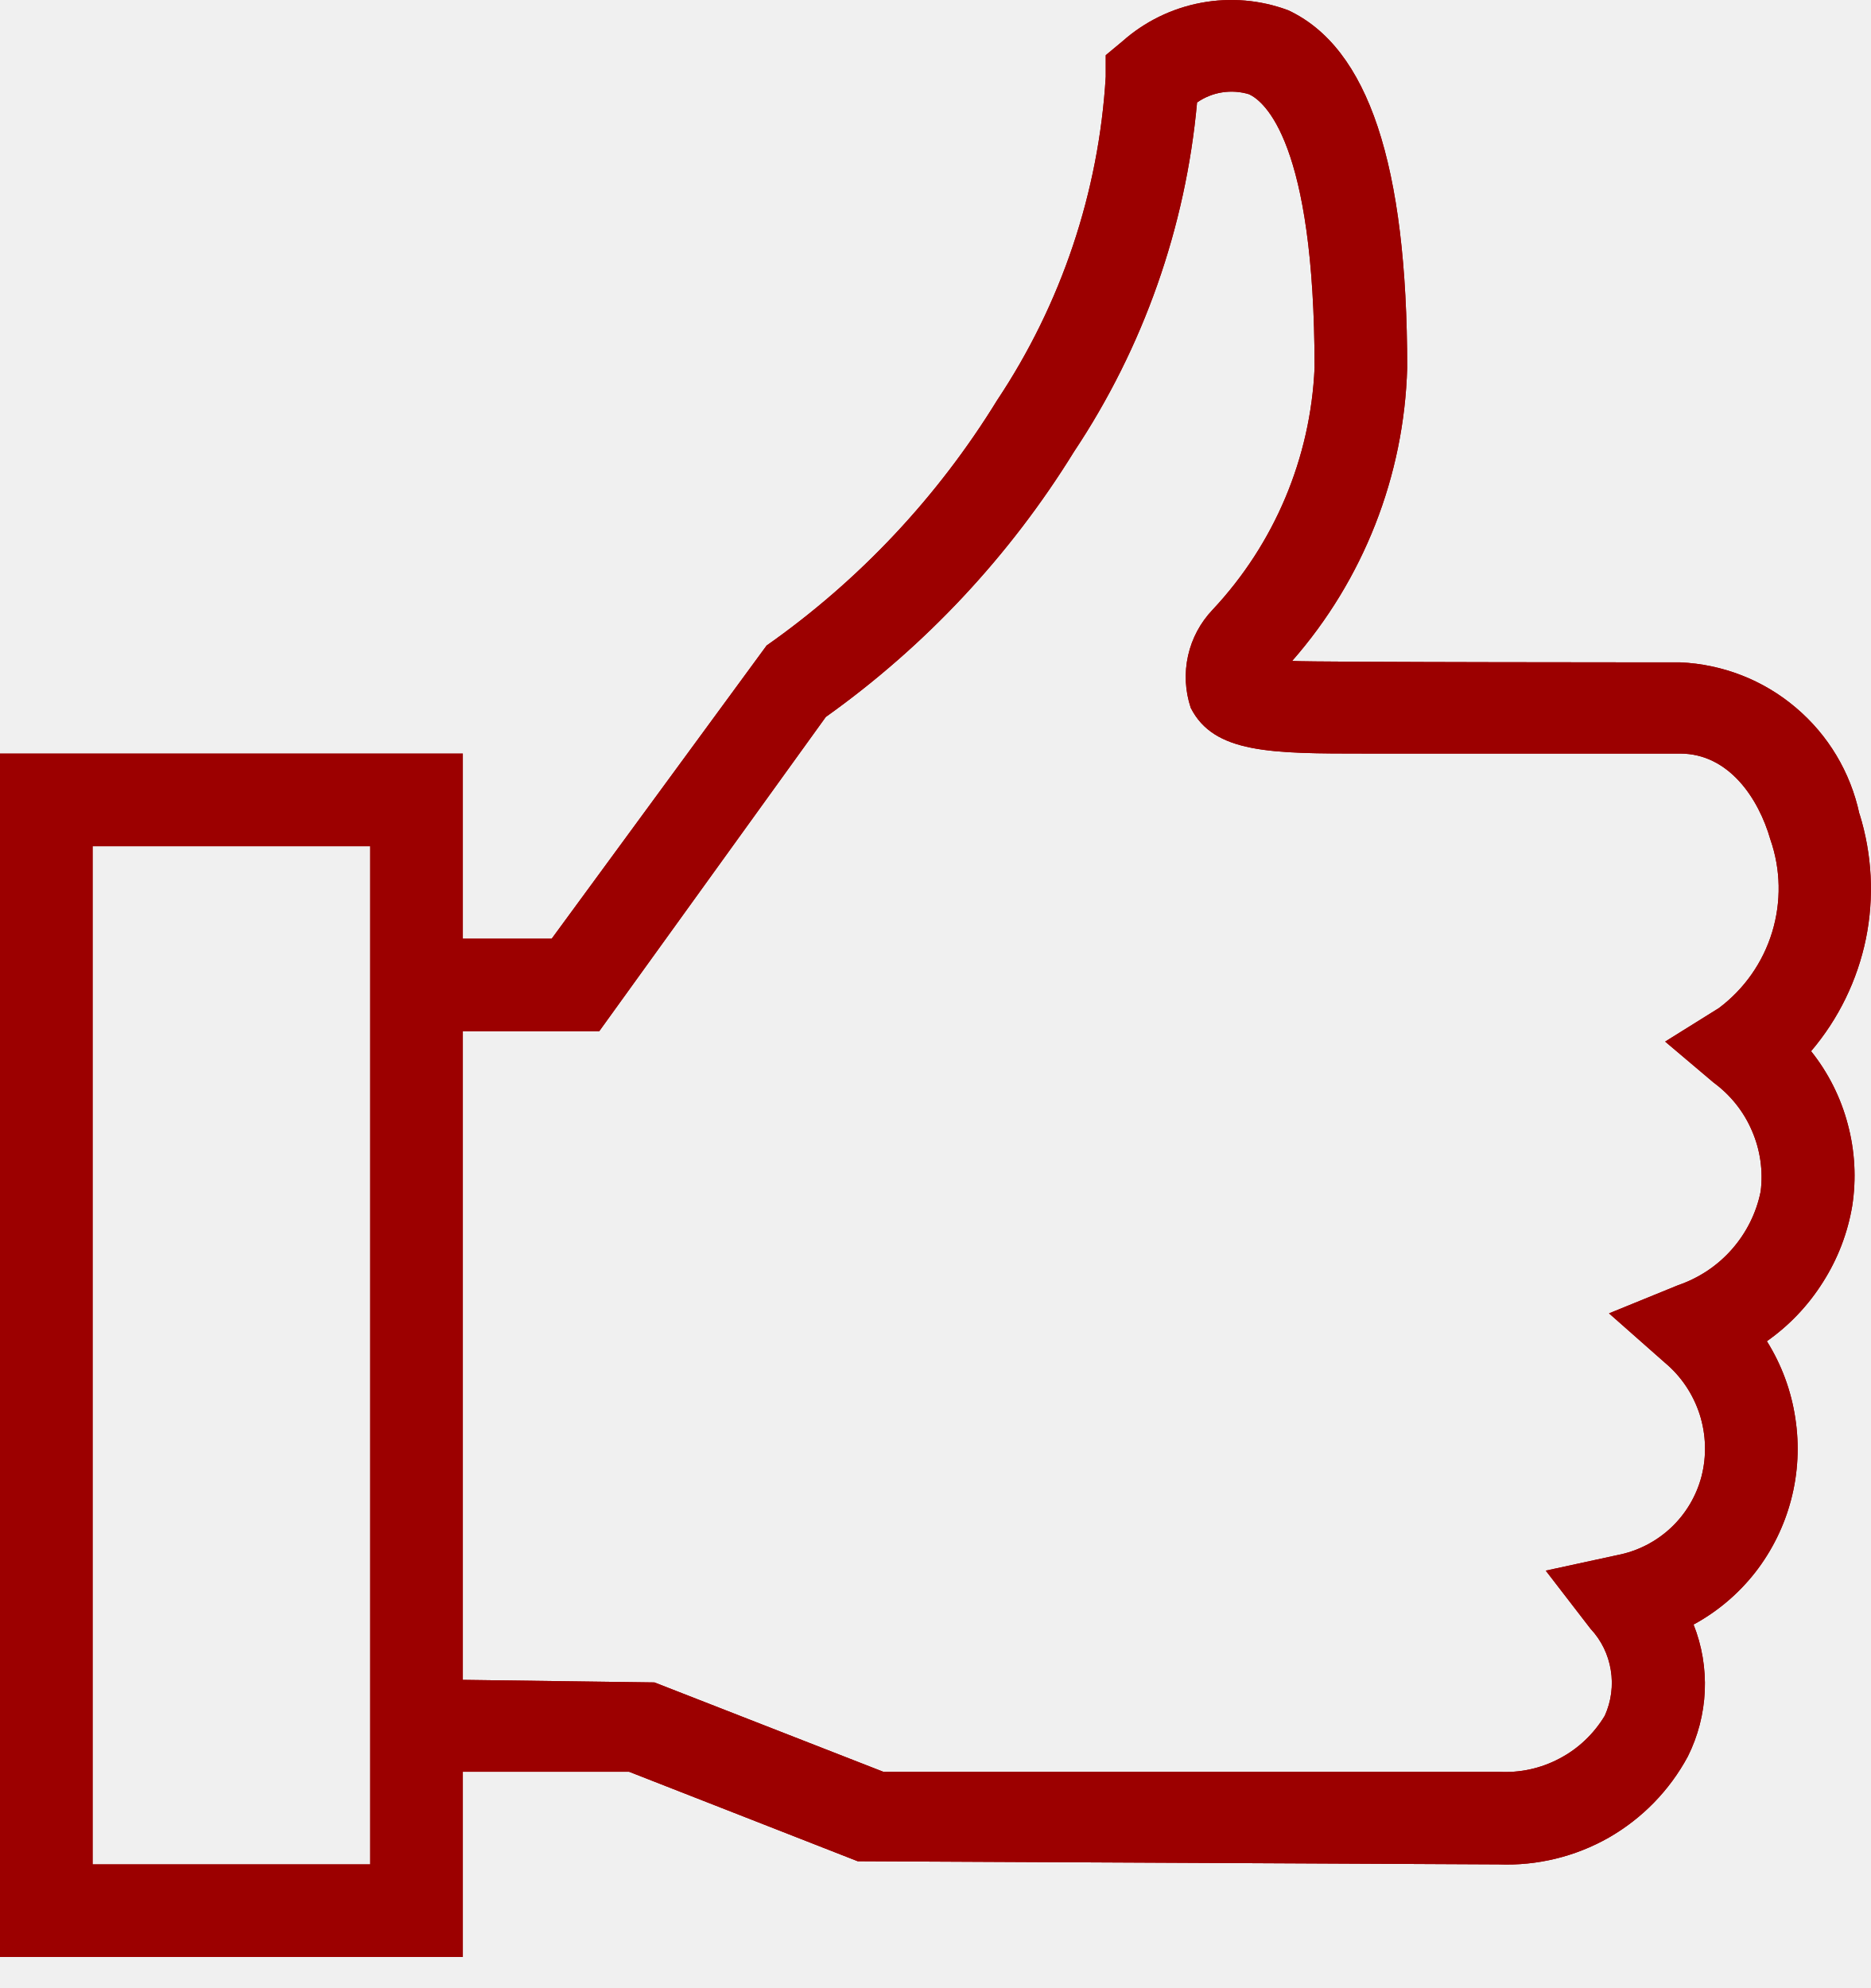
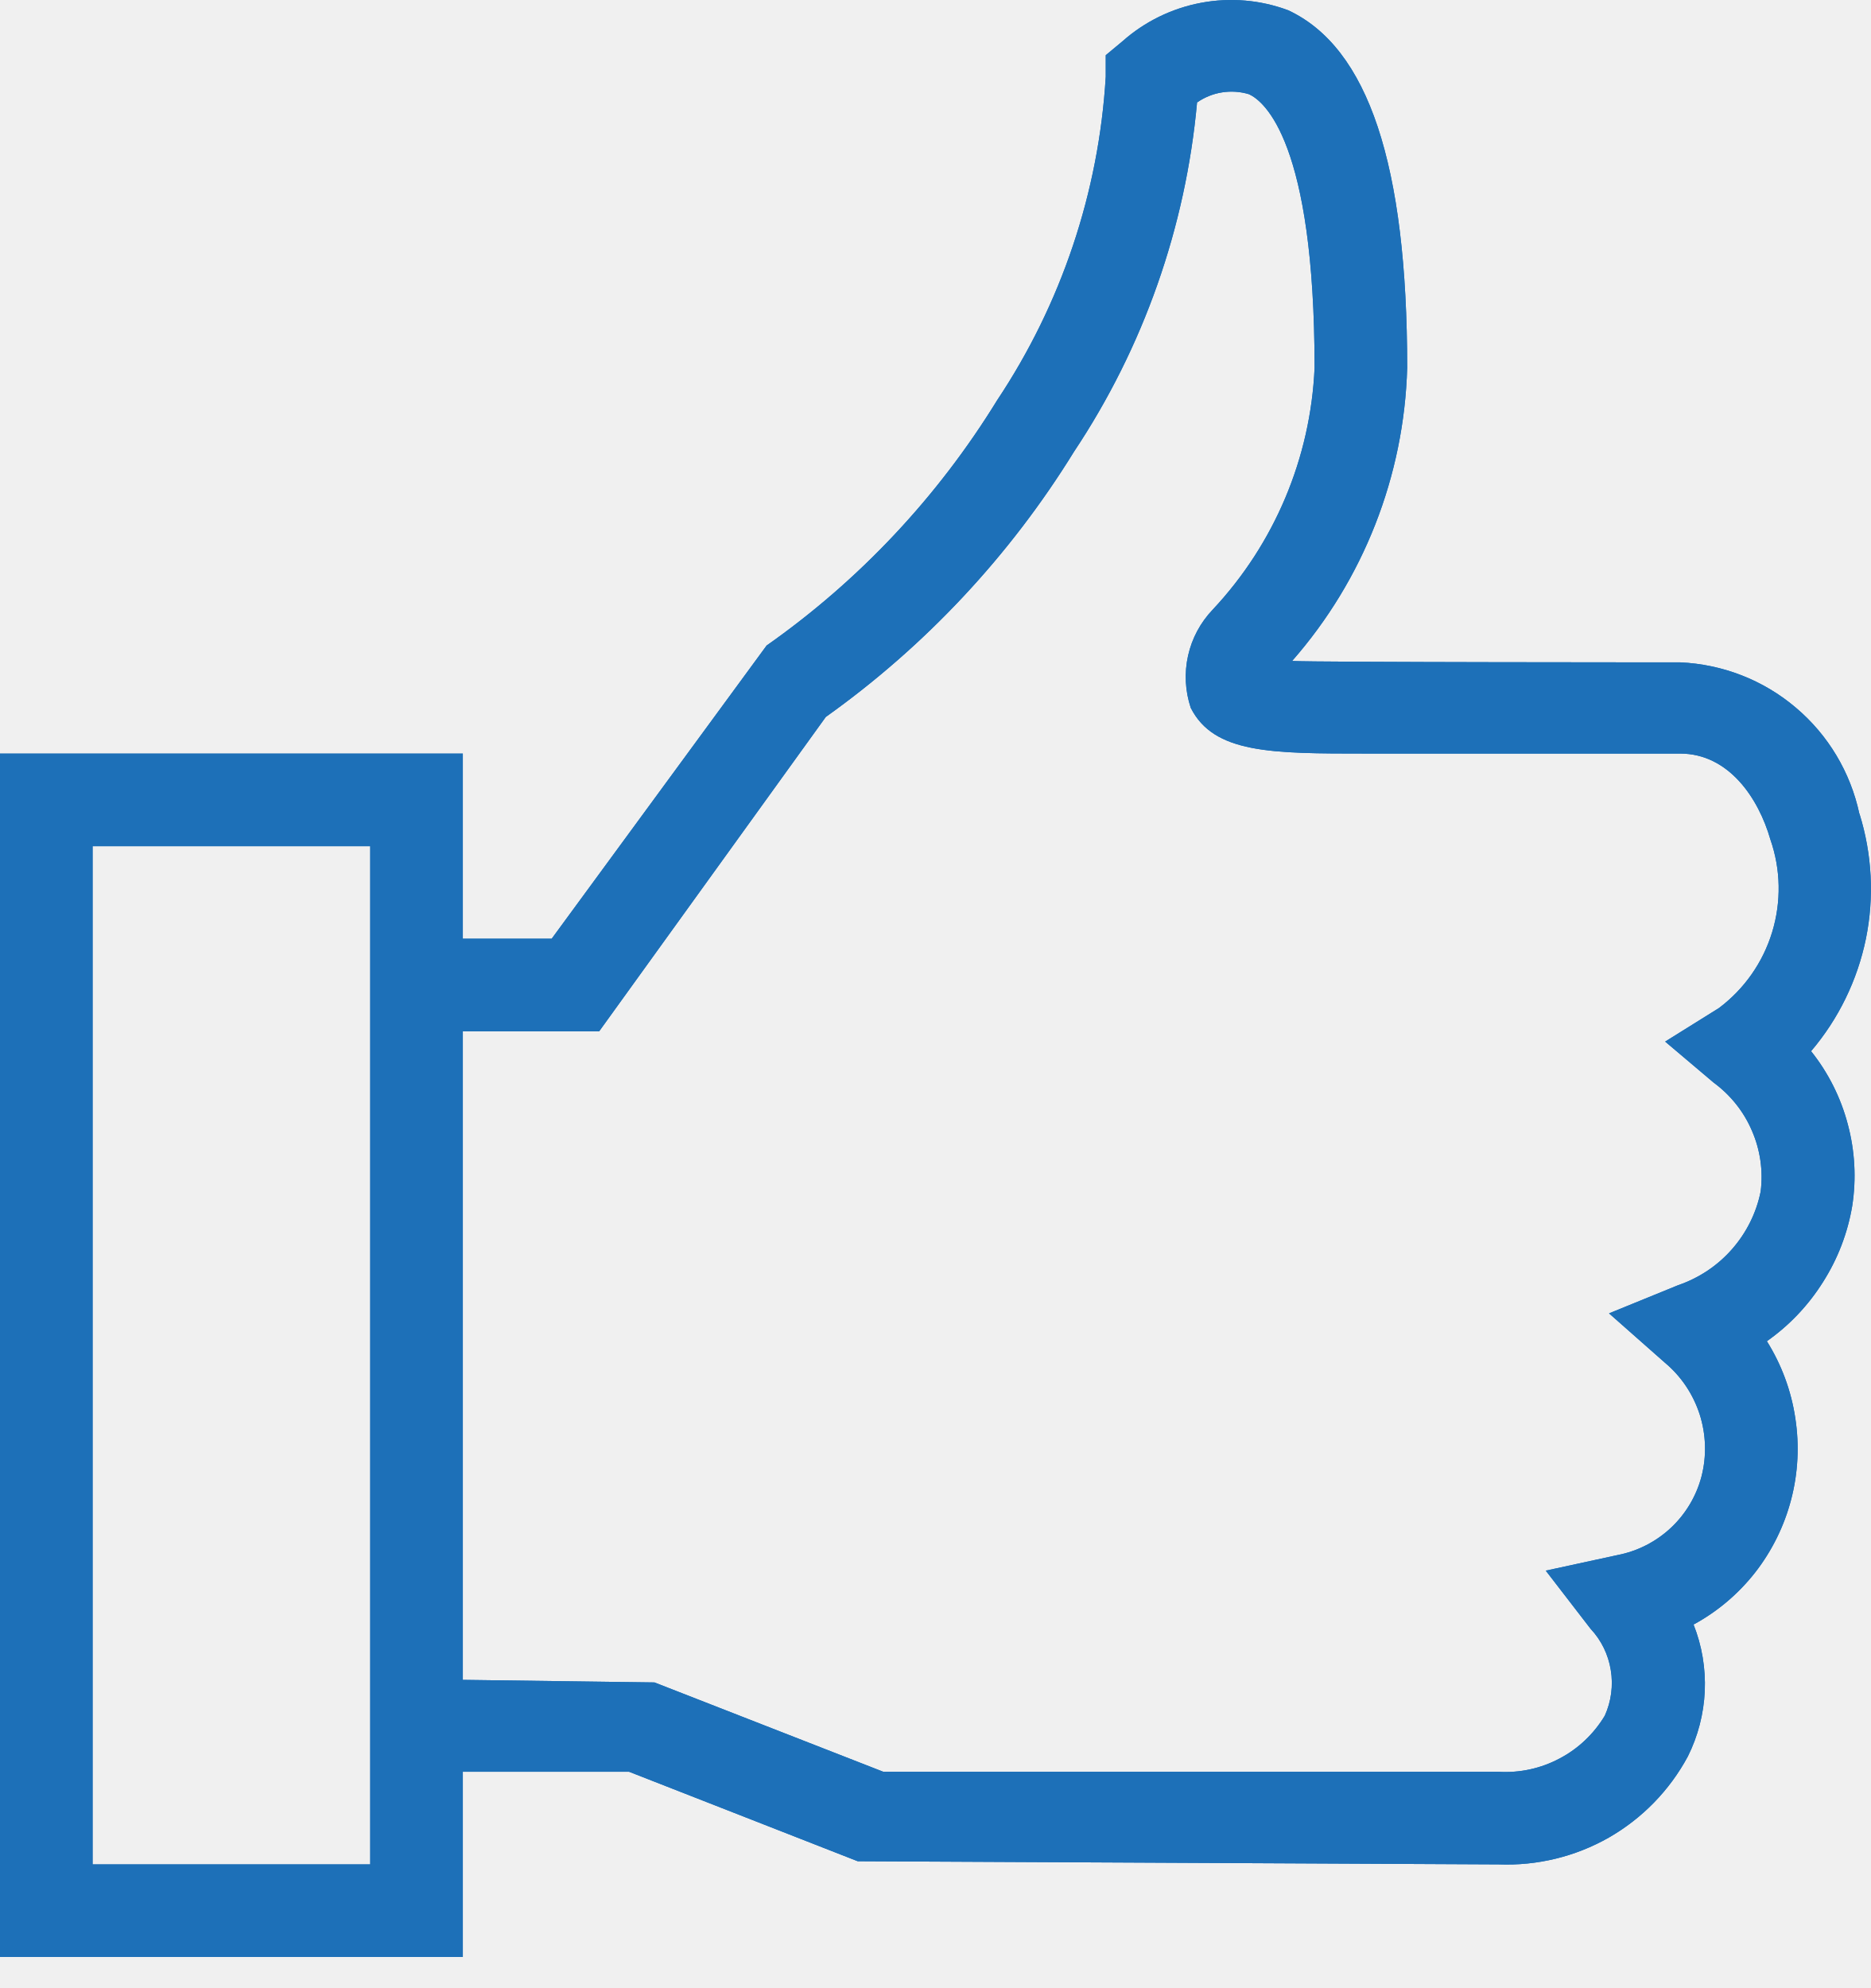
<svg xmlns="http://www.w3.org/2000/svg" width="16" height="17" viewBox="0 0 16 17" fill="none">
  <mask id="path-1-inside-1_14_734" fill="white">
    <path d="M15.901 6.959C15.825 6.604 15.634 6.284 15.356 6.05C15.079 5.815 14.731 5.68 14.368 5.664C14.368 5.664 11.24 5.664 11.05 5.652C11.66 4.957 12.008 4.07 12.034 3.145C12.034 1.408 11.701 0.408 11.017 0.088C10.779 -0.001 10.521 -0.023 10.271 0.024C10.021 0.071 9.788 0.185 9.598 0.354L9.456 0.472V0.656C9.397 1.644 9.076 2.599 8.527 3.423C8.019 4.249 7.349 4.963 6.556 5.52L4.718 8.027H3.958V6.444H0V16.735H3.958V15.151H5.38L7.335 15.916L12.816 15.943C13.145 15.956 13.471 15.877 13.758 15.714C14.044 15.55 14.278 15.31 14.434 15.02C14.521 14.846 14.57 14.655 14.579 14.461C14.587 14.267 14.555 14.073 14.483 13.892C14.688 13.781 14.868 13.628 15.011 13.445C15.154 13.261 15.258 13.05 15.317 12.825C15.377 12.597 15.389 12.359 15.353 12.126C15.318 11.892 15.235 11.669 15.11 11.469C15.302 11.334 15.465 11.162 15.59 10.963C15.716 10.765 15.801 10.544 15.84 10.312C15.876 10.079 15.863 9.842 15.802 9.614C15.742 9.386 15.635 9.173 15.488 8.989C15.723 8.713 15.884 8.382 15.957 8.027C16.029 7.673 16.01 7.305 15.902 6.959H15.901ZM3.166 15.943H0.792V7.236H3.166V15.943ZM14.7 8.62L14.24 8.907L14.655 9.258C14.799 9.364 14.912 9.505 14.982 9.669C15.053 9.832 15.079 10.011 15.057 10.188C15.02 10.372 14.935 10.542 14.811 10.683C14.687 10.824 14.529 10.929 14.351 10.99L13.76 11.231L14.238 11.653C14.377 11.769 14.479 11.922 14.535 12.094C14.59 12.266 14.596 12.45 14.551 12.625C14.507 12.793 14.416 12.946 14.289 13.065C14.162 13.184 14.003 13.265 13.832 13.298L13.219 13.431L13.602 13.928C13.694 14.026 13.754 14.149 13.775 14.281C13.797 14.413 13.779 14.549 13.724 14.671C13.631 14.826 13.497 14.954 13.336 15.038C13.176 15.123 12.996 15.162 12.815 15.151H7.554L5.597 14.387L3.958 14.365V8.819H5.124L7.062 6.131C7.914 5.524 8.636 4.752 9.185 3.862C9.779 2.97 10.14 1.943 10.237 0.876C10.301 0.832 10.374 0.802 10.451 0.79C10.528 0.778 10.607 0.783 10.682 0.806C10.813 0.867 11.242 1.217 11.242 3.145C11.208 3.916 10.899 4.65 10.37 5.214C10.266 5.323 10.193 5.459 10.16 5.607C10.127 5.755 10.135 5.909 10.183 6.053C10.381 6.444 10.872 6.444 11.684 6.444H14.368C14.783 6.444 15.038 6.824 15.14 7.179C15.229 7.434 15.234 7.712 15.155 7.971C15.076 8.23 14.917 8.457 14.7 8.62Z" />
  </mask>
-   <path d="M15.901 6.959C15.825 6.604 15.634 6.284 15.356 6.05C15.079 5.815 14.731 5.68 14.368 5.664C14.368 5.664 11.24 5.664 11.05 5.652C11.66 4.957 12.008 4.07 12.034 3.145C12.034 1.408 11.701 0.408 11.017 0.088C10.779 -0.001 10.521 -0.023 10.271 0.024C10.021 0.071 9.788 0.185 9.598 0.354L9.456 0.472V0.656C9.397 1.644 9.076 2.599 8.527 3.423C8.019 4.249 7.349 4.963 6.556 5.52L4.718 8.027H3.958V6.444H0V16.735H3.958V15.151H5.38L7.335 15.916L12.816 15.943C13.145 15.956 13.471 15.877 13.758 15.714C14.044 15.55 14.278 15.31 14.434 15.02C14.521 14.846 14.57 14.655 14.579 14.461C14.587 14.267 14.555 14.073 14.483 13.892C14.688 13.781 14.868 13.628 15.011 13.445C15.154 13.261 15.258 13.05 15.317 12.825C15.377 12.597 15.389 12.359 15.353 12.126C15.318 11.892 15.235 11.669 15.11 11.469C15.302 11.334 15.465 11.162 15.59 10.963C15.716 10.765 15.801 10.544 15.84 10.312C15.876 10.079 15.863 9.842 15.802 9.614C15.742 9.386 15.635 9.173 15.488 8.989C15.723 8.713 15.884 8.382 15.957 8.027C16.029 7.673 16.01 7.305 15.902 6.959H15.901ZM3.166 15.943H0.792V7.236H3.166V15.943ZM14.7 8.62L14.24 8.907L14.655 9.258C14.799 9.364 14.912 9.505 14.982 9.669C15.053 9.832 15.079 10.011 15.057 10.188C15.02 10.372 14.935 10.542 14.811 10.683C14.687 10.824 14.529 10.929 14.351 10.99L13.76 11.231L14.238 11.653C14.377 11.769 14.479 11.922 14.535 12.094C14.59 12.266 14.596 12.45 14.551 12.625C14.507 12.793 14.416 12.946 14.289 13.065C14.162 13.184 14.003 13.265 13.832 13.298L13.219 13.431L13.602 13.928C13.694 14.026 13.754 14.149 13.775 14.281C13.797 14.413 13.779 14.549 13.724 14.671C13.631 14.826 13.497 14.954 13.336 15.038C13.176 15.123 12.996 15.162 12.815 15.151H7.554L5.597 14.387L3.958 14.365V8.819H5.124L7.062 6.131C7.914 5.524 8.636 4.752 9.185 3.862C9.779 2.97 10.14 1.943 10.237 0.876C10.301 0.832 10.374 0.802 10.451 0.79C10.528 0.778 10.607 0.783 10.682 0.806C10.813 0.867 11.242 1.217 11.242 3.145C11.208 3.916 10.899 4.65 10.37 5.214C10.266 5.323 10.193 5.459 10.16 5.607C10.127 5.755 10.135 5.909 10.183 6.053C10.381 6.444 10.872 6.444 11.684 6.444H14.368C14.783 6.444 15.038 6.824 15.14 7.179C15.229 7.434 15.234 7.712 15.155 7.971C15.076 8.23 14.917 8.457 14.7 8.62Z" fill="#9C0000" />
-   <path d="M15.901 6.959L13.945 7.377L14.283 8.959H15.901V6.959ZM14.368 5.664L14.452 3.666L14.41 3.664H14.368V5.664ZM11.05 5.652L9.546 4.334L6.864 7.395L10.926 7.649L11.05 5.652ZM12.034 3.145L14.033 3.2L14.034 3.172V3.145H12.034ZM11.017 0.088L11.864 -1.723L11.792 -1.757L11.717 -1.785L11.017 0.088ZM9.598 0.354L10.883 1.886L10.905 1.868L10.927 1.848L9.598 0.354ZM9.456 0.472L8.172 -1.061L7.456 -0.461V0.472H9.456ZM9.456 0.656L11.453 0.776L11.456 0.716V0.656H9.456ZM8.527 3.423L6.862 2.314L6.842 2.345L6.823 2.376L8.527 3.423ZM6.556 5.52L5.406 3.884L5.137 4.073L4.943 4.338L6.556 5.52ZM4.718 8.027V10.027H5.731L6.331 9.21L4.718 8.027ZM3.958 8.027H1.958V10.027H3.958V8.027ZM3.958 6.444H5.958V4.444H3.958V6.444ZM0 6.444V4.444H-2V6.444H0ZM0 16.735H-2V18.735H0V16.735ZM3.958 16.735V18.735H5.958V16.735H3.958ZM3.958 15.151V13.151H1.958V15.151H3.958ZM5.38 15.151L6.108 13.289L5.757 13.151H5.38V15.151ZM7.335 15.916L6.606 17.779L6.953 17.914L7.325 17.916L7.335 15.916ZM12.816 15.943L12.897 13.945L12.861 13.943L12.825 13.943L12.816 15.943ZM14.434 15.02L16.196 15.968L16.211 15.94L16.225 15.911L14.434 15.02ZM14.483 13.892L13.527 12.135L11.975 12.98L12.623 14.624L14.483 13.892ZM15.317 12.825L13.382 12.32L13.381 12.322L15.317 12.825ZM15.11 11.469L13.958 9.834L12.411 10.924L13.414 12.529L15.11 11.469ZM15.84 10.312L17.811 10.65L17.815 10.632L17.818 10.613L15.84 10.312ZM15.488 8.989L13.966 7.691L12.898 8.944L13.922 10.233L15.488 8.989ZM15.902 6.959L17.811 6.361L17.371 4.959H15.902V6.959ZM3.166 15.943V17.943H5.166V15.943H3.166ZM0.792 15.943H-1.208V17.943H0.792V15.943ZM0.792 7.236V5.236H-1.208V7.236H0.792ZM3.166 7.236H5.166V5.236H3.166V7.236ZM14.7 8.62L15.759 10.317L15.833 10.271L15.902 10.219L14.7 8.62ZM14.24 8.907L13.181 7.21L10.85 8.664L12.95 10.436L14.24 8.907ZM14.655 9.258L13.366 10.787L13.416 10.829L13.47 10.869L14.655 9.258ZM15.057 10.188L17.017 10.59L17.033 10.509L17.043 10.428L15.057 10.188ZM14.351 10.99L13.705 9.097L13.649 9.116L13.595 9.138L14.351 10.99ZM13.76 11.231L13.004 9.38L10.02 10.598L12.437 12.731L13.76 11.231ZM14.238 11.653L12.915 13.153L12.935 13.171L12.955 13.187L14.238 11.653ZM14.551 12.625L16.486 13.13L16.488 13.122L14.551 12.625ZM13.832 13.298L13.453 11.335L13.432 11.339L13.411 11.343L13.832 13.298ZM13.219 13.431L12.797 11.475L9.697 12.143L11.636 14.653L13.219 13.431ZM13.602 13.928L12.02 15.15L12.076 15.223L12.138 15.29L13.602 13.928ZM13.724 14.671L15.441 15.696L15.498 15.6L15.545 15.498L13.724 14.671ZM12.815 15.151L12.934 13.155L12.875 13.151H12.815V15.151ZM7.554 15.151L6.826 17.014L7.177 17.151H7.554V15.151ZM5.597 14.387L6.325 12.524L5.987 12.392L5.623 12.387L5.597 14.387ZM3.958 14.365H1.958V16.339L3.932 16.365L3.958 14.365ZM3.958 8.819V6.819H1.958V8.819H3.958ZM5.124 8.819V10.819H6.147L6.746 9.988L5.124 8.819ZM7.062 6.131L5.9 4.503L5.632 4.694L5.439 4.962L7.062 6.131ZM9.185 3.862L7.52 2.754L7.502 2.782L7.484 2.811L9.185 3.862ZM10.237 0.876L9.096 -0.767L8.329 -0.234L8.245 0.696L10.237 0.876ZM10.682 0.806L11.532 -1.005L11.399 -1.067L11.259 -1.109L10.682 0.806ZM11.242 3.145L13.24 3.234L13.242 3.189V3.145H11.242ZM10.37 5.214L11.816 6.596L11.823 6.589L11.83 6.581L10.37 5.214ZM10.183 6.053L8.286 6.688L8.333 6.826L8.398 6.956L10.183 6.053ZM15.14 7.179L13.219 7.732L13.233 7.783L13.251 7.833L15.14 7.179ZM17.857 6.542C17.689 5.753 17.263 5.042 16.647 4.522L14.066 7.577C14.004 7.526 13.962 7.455 13.945 7.377L17.857 6.542ZM16.647 4.522C16.03 4.001 15.258 3.7 14.452 3.666L14.284 7.662C14.204 7.659 14.127 7.629 14.066 7.577L16.647 4.522ZM14.368 5.664C14.368 3.664 14.368 3.664 14.368 3.664C14.368 3.664 14.368 3.664 14.368 3.664C14.368 3.664 14.368 3.664 14.367 3.664C14.367 3.664 14.367 3.664 14.366 3.664C14.364 3.664 14.362 3.664 14.359 3.664C14.353 3.664 14.345 3.664 14.333 3.664C14.31 3.664 14.277 3.664 14.234 3.664C14.148 3.664 14.025 3.664 13.878 3.664C13.582 3.664 13.186 3.664 12.784 3.663C12.382 3.662 11.976 3.661 11.659 3.659C11.292 3.657 11.148 3.655 11.175 3.656L10.926 7.649C11.101 7.659 12.034 7.661 12.777 7.663C13.181 7.664 13.578 7.664 13.875 7.664C14.023 7.664 14.147 7.664 14.233 7.664C14.276 7.664 14.309 7.664 14.332 7.664C14.344 7.664 14.353 7.664 14.359 7.664C14.362 7.664 14.364 7.664 14.366 7.664C14.366 7.664 14.367 7.664 14.367 7.664C14.368 7.664 14.368 7.664 14.368 7.664C14.368 7.664 14.368 7.664 14.368 7.664C14.368 7.664 14.368 7.664 14.368 5.664ZM12.555 6.971C13.472 5.924 13.994 4.591 14.033 3.2L10.034 3.089C10.022 3.549 9.849 3.989 9.546 4.334L12.555 6.971ZM14.034 3.145C14.034 2.18 13.945 1.253 13.68 0.454C13.41 -0.358 12.878 -1.249 11.864 -1.723L10.17 1.9C9.84 1.746 9.817 1.514 9.884 1.716C9.956 1.932 10.034 2.373 10.034 3.145H14.034ZM11.717 -1.785C11.138 -2.001 10.511 -2.056 9.903 -1.942L10.638 1.99C10.531 2.01 10.42 2 10.318 1.962L11.717 -1.785ZM9.903 -1.942C9.296 -1.829 8.731 -1.552 8.269 -1.141L10.927 1.848C10.845 1.921 10.745 1.97 10.638 1.99L9.903 -1.942ZM8.313 -1.179L8.172 -1.061L10.741 2.005L10.883 1.886L8.313 -1.179ZM7.456 0.472V0.656H11.456V0.472H7.456ZM7.46 0.536C7.422 1.171 7.215 1.785 6.862 2.314L10.191 4.532C10.937 3.414 11.372 2.118 11.453 0.776L7.46 0.536ZM6.823 2.376C6.458 2.97 5.976 3.483 5.406 3.884L7.706 7.156C8.722 6.442 9.581 5.528 10.231 4.47L6.823 2.376ZM4.943 4.338L3.105 6.845L6.331 9.21L8.169 6.703L4.943 4.338ZM4.718 6.027H3.958V10.027H4.718V6.027ZM5.958 8.027V6.444H1.958V8.027H5.958ZM3.958 4.444H0V8.444H3.958V4.444ZM-2 6.444V16.735H2V6.444H-2ZM0 18.735H3.958V14.735H0V18.735ZM5.958 16.735V15.151H1.958V16.735H5.958ZM3.958 17.151H5.38V13.151H3.958V17.151ZM4.651 17.014L6.606 17.779L8.063 14.053L6.108 13.289L4.651 17.014ZM7.325 17.916L12.806 17.943L12.825 13.943L7.345 13.916L7.325 17.916ZM12.734 17.941C13.438 17.97 14.136 17.8 14.748 17.451L12.767 13.976C12.806 13.954 12.851 13.943 12.897 13.945L12.734 17.941ZM14.748 17.451C15.36 17.102 15.862 16.588 16.196 15.968L12.673 14.072C12.695 14.032 12.727 13.999 12.767 13.976L14.748 17.451ZM16.225 15.911C16.436 15.487 16.556 15.022 16.577 14.548L12.581 14.374C12.584 14.289 12.606 14.205 12.644 14.129L16.225 15.911ZM16.577 14.548C16.598 14.074 16.518 13.601 16.345 13.159L12.623 14.624C12.591 14.545 12.577 14.46 12.581 14.374L16.577 14.548ZM15.44 15.649C15.885 15.406 16.275 15.075 16.587 14.676L13.435 12.214C13.46 12.181 13.491 12.155 13.527 12.135L15.44 15.649ZM16.587 14.676C16.899 14.277 17.126 13.818 17.253 13.328L13.381 12.322C13.392 12.283 13.41 12.246 13.435 12.214L16.587 14.676ZM17.252 13.329C17.381 12.838 17.407 12.325 17.33 11.823L13.376 12.428C13.371 12.392 13.373 12.355 13.382 12.32L17.252 13.329ZM17.33 11.823C17.253 11.321 17.075 10.84 16.806 10.409L13.414 12.529C13.394 12.498 13.382 12.464 13.376 12.428L17.33 11.823ZM16.262 13.104C16.669 12.817 17.015 12.453 17.281 12.032L13.899 9.895C13.915 9.871 13.934 9.85 13.958 9.834L16.262 13.104ZM17.281 12.032C17.547 11.611 17.727 11.141 17.811 10.65L13.869 9.974C13.874 9.946 13.884 9.919 13.899 9.895L17.281 12.032ZM17.818 10.613C17.894 10.108 17.866 9.593 17.735 9.1L13.869 10.128C13.859 10.09 13.857 10.051 13.863 10.012L17.818 10.613ZM17.735 9.1C17.604 8.606 17.372 8.145 17.054 7.745L13.922 10.233C13.897 10.202 13.88 10.166 13.869 10.128L17.735 9.1ZM17.01 10.287C17.465 9.754 17.776 9.114 17.916 8.427L13.997 7.628C13.992 7.651 13.982 7.673 13.966 7.691L17.01 10.287ZM17.916 8.427C18.056 7.741 18.02 7.03 17.811 6.361L13.993 7.557C14.001 7.58 14.002 7.604 13.997 7.628L17.916 8.427ZM15.902 4.959H15.901V8.959H15.902V4.959ZM3.166 13.943H0.792V17.943H3.166V13.943ZM2.792 15.943V7.236H-1.208V15.943H2.792ZM0.792 9.236H3.166V5.236H0.792V9.236ZM1.166 7.236V15.943H5.166V7.236H1.166ZM13.642 6.923L13.181 7.21L15.298 10.604L15.759 10.317L13.642 6.923ZM12.95 10.436L13.366 10.787L15.945 7.729L15.53 7.379L12.95 10.436ZM13.47 10.869C13.328 10.764 13.216 10.624 13.146 10.462L16.818 8.875C16.607 8.386 16.27 7.963 15.841 7.647L13.47 10.869ZM13.146 10.462C13.076 10.301 13.051 10.123 13.072 9.948L17.043 10.428C17.107 9.899 17.029 9.364 16.818 8.875L13.146 10.462ZM13.098 9.786C13.131 9.629 13.204 9.482 13.31 9.361L16.312 12.005C16.666 11.602 16.909 11.115 17.017 10.59L13.098 9.786ZM13.31 9.361C13.416 9.24 13.553 9.149 13.705 9.097L14.998 12.883C15.505 12.709 15.958 12.407 16.312 12.005L13.31 9.361ZM13.595 9.138L13.004 9.38L14.516 13.083L15.107 12.842L13.595 9.138ZM12.437 12.731L12.915 13.153L15.562 10.154L15.083 9.732L12.437 12.731ZM12.955 13.187C12.804 13.061 12.691 12.894 12.631 12.707L16.439 11.481C16.268 10.95 15.95 10.477 15.521 10.119L12.955 13.187ZM12.631 12.707C12.571 12.519 12.565 12.318 12.614 12.127L16.488 13.122C16.627 12.581 16.61 12.012 16.439 11.481L12.631 12.707ZM12.616 12.119C12.667 11.923 12.773 11.745 12.921 11.606L15.656 14.524C16.059 14.147 16.346 13.664 16.486 13.13L12.616 12.119ZM12.921 11.606C13.069 11.467 13.254 11.373 13.453 11.335L14.211 15.262C14.753 15.158 15.254 14.902 15.656 14.524L12.921 11.606ZM13.411 11.343L12.797 11.475L13.64 15.386L14.253 15.253L13.411 11.343ZM11.636 14.653L12.02 15.15L15.185 12.705L14.802 12.208L11.636 14.653ZM12.138 15.29C11.96 15.099 11.844 14.86 11.802 14.602L15.749 13.959C15.665 13.438 15.427 12.953 15.067 12.566L12.138 15.29ZM11.802 14.602C11.76 14.345 11.795 14.081 11.902 13.844L15.545 15.498C15.763 15.016 15.835 14.481 15.749 13.959L11.802 14.602ZM12.006 13.646C12.101 13.487 12.238 13.357 12.402 13.27L14.271 16.806C14.756 16.55 15.16 16.166 15.441 15.696L12.006 13.646ZM12.402 13.27C12.565 13.184 12.75 13.144 12.934 13.155L12.695 17.148C13.242 17.18 13.787 17.062 14.271 16.806L12.402 13.27ZM12.815 13.151H7.554V17.151H12.815V13.151ZM8.282 13.289L6.325 12.524L4.869 16.25L6.826 17.014L8.282 13.289ZM5.623 12.387L3.984 12.366L3.932 16.365L5.571 16.387L5.623 12.387ZM5.958 14.365V8.819H1.958V14.365H5.958ZM3.958 10.819H5.124V6.819H3.958V10.819ZM6.746 9.988L8.684 7.301L5.439 4.962L3.502 7.649L6.746 9.988ZM8.223 7.76C9.292 6.997 10.197 6.03 10.887 4.913L7.484 2.811C7.074 3.475 6.536 4.05 5.9 4.503L8.223 7.76ZM10.851 4.969C11.629 3.8 12.102 2.455 12.229 1.056L8.245 0.696C8.178 1.432 7.929 2.139 7.52 2.754L10.851 4.969ZM11.378 2.519C11.194 2.646 10.985 2.73 10.764 2.765L10.138 -1.186C9.764 -1.126 9.407 -0.983 9.096 -0.767L11.378 2.519ZM10.764 2.765C10.543 2.8 10.318 2.785 10.104 2.72L11.259 -1.109C10.896 -1.219 10.513 -1.245 10.138 -1.186L10.764 2.765ZM9.831 2.616C9.575 2.495 9.394 2.336 9.278 2.194C9.167 2.059 9.133 1.962 9.134 1.966C9.144 1.994 9.242 2.301 9.242 3.145H13.242C13.242 2.061 13.125 1.229 12.888 0.585C12.642 -0.085 12.208 -0.687 11.532 -1.005L9.831 2.616ZM9.244 3.056C9.231 3.351 9.113 3.631 8.911 3.847L11.83 6.581C12.684 5.669 13.184 4.482 13.24 3.234L9.244 3.056ZM8.925 3.832C8.568 4.204 8.321 4.668 8.208 5.171L12.112 6.044C12.065 6.251 11.963 6.442 11.816 6.596L8.925 3.832ZM8.208 5.171C8.096 5.674 8.123 6.199 8.286 6.688L12.079 5.418C12.147 5.62 12.158 5.836 12.112 6.044L8.208 5.171ZM8.398 6.956C8.876 7.9 9.722 8.241 10.318 8.358C10.802 8.453 11.357 8.444 11.684 8.444V4.444C11.47 4.444 11.328 4.444 11.209 4.439C11.089 4.435 11.064 4.428 11.088 4.433C11.114 4.438 11.268 4.469 11.459 4.591C11.676 4.729 11.854 4.926 11.967 5.15L8.398 6.956ZM11.684 8.444H14.368V4.444H11.684V8.444ZM14.368 8.444C13.897 8.444 13.562 8.208 13.402 8.034C13.267 7.888 13.229 7.77 13.219 7.732L17.062 6.625C16.949 6.233 16.733 5.747 16.341 5.322C15.924 4.87 15.254 4.444 14.368 4.444V8.444ZM13.251 7.833C13.201 7.689 13.198 7.533 13.242 7.387L17.068 8.555C17.271 7.891 17.258 7.18 17.03 6.524L13.251 7.833ZM13.242 7.387C13.287 7.241 13.377 7.113 13.499 7.021L15.902 10.219C16.457 9.802 16.865 9.219 17.068 8.555L13.242 7.387Z" fill="#9C0000" mask="url(#path-1-inside-1_14_734)" />
+   <path d="M15.901 6.959C15.825 6.604 15.634 6.284 15.356 6.05C15.079 5.815 14.731 5.68 14.368 5.664C14.368 5.664 11.24 5.664 11.05 5.652C11.66 4.957 12.008 4.07 12.034 3.145C12.034 1.408 11.701 0.408 11.017 0.088C10.779 -0.001 10.521 -0.023 10.271 0.024C10.021 0.071 9.788 0.185 9.598 0.354L9.456 0.472V0.656C9.397 1.644 9.076 2.599 8.527 3.423C8.019 4.249 7.349 4.963 6.556 5.52L4.718 8.027H3.958V6.444H0V16.735H3.958V15.151H5.38L7.335 15.916L12.816 15.943C13.145 15.956 13.471 15.877 13.758 15.714C14.044 15.55 14.278 15.31 14.434 15.02C14.521 14.846 14.57 14.655 14.579 14.461C14.587 14.267 14.555 14.073 14.483 13.892C14.688 13.781 14.868 13.628 15.011 13.445C15.154 13.261 15.258 13.05 15.317 12.825C15.377 12.597 15.389 12.359 15.353 12.126C15.318 11.892 15.235 11.669 15.11 11.469C15.302 11.334 15.465 11.162 15.59 10.963C15.716 10.765 15.801 10.544 15.84 10.312C15.876 10.079 15.863 9.842 15.802 9.614C15.742 9.386 15.635 9.173 15.488 8.989C15.723 8.713 15.884 8.382 15.957 8.027C16.029 7.673 16.01 7.305 15.902 6.959H15.901ZM3.166 15.943H0.792V7.236H3.166V15.943ZM14.7 8.62L14.24 8.907L14.655 9.258C14.799 9.364 14.912 9.505 14.982 9.669C15.053 9.832 15.079 10.011 15.057 10.188C15.02 10.372 14.935 10.542 14.811 10.683C14.687 10.824 14.529 10.929 14.351 10.99L13.76 11.231L14.238 11.653C14.377 11.769 14.479 11.922 14.535 12.094C14.59 12.266 14.596 12.45 14.551 12.625C14.507 12.793 14.416 12.946 14.289 13.065C14.162 13.184 14.003 13.265 13.832 13.298L13.219 13.431L13.602 13.928C13.694 14.026 13.754 14.149 13.775 14.281C13.797 14.413 13.779 14.549 13.724 14.671C13.631 14.826 13.497 14.954 13.336 15.038C13.176 15.123 12.996 15.162 12.815 15.151H7.554L5.597 14.387L3.958 14.365V8.819H5.124L7.062 6.131C7.914 5.524 8.636 4.752 9.185 3.862C9.779 2.97 10.14 1.943 10.237 0.876C10.301 0.832 10.374 0.802 10.451 0.79C10.528 0.778 10.607 0.783 10.682 0.806C10.813 0.867 11.242 1.217 11.242 3.145C11.208 3.916 10.899 4.65 10.37 5.214C10.266 5.323 10.193 5.459 10.16 5.607C10.127 5.755 10.135 5.909 10.183 6.053C10.381 6.444 10.872 6.444 11.684 6.444H14.368C14.783 6.444 15.038 6.824 15.14 7.179C15.229 7.434 15.234 7.712 15.155 7.971C15.076 8.23 14.917 8.457 14.7 8.62Z" fill="#1D70B8" />
+   <path d="M15.901 6.959L13.945 7.377L14.283 8.959H15.901V6.959ZM14.368 5.664L14.452 3.666L14.41 3.664H14.368V5.664ZM11.05 5.652L9.546 4.334L6.864 7.395L10.926 7.649L11.05 5.652ZM12.034 3.145L14.033 3.2L14.034 3.172V3.145H12.034ZM11.017 0.088L11.864 -1.723L11.792 -1.757L11.717 -1.785L11.017 0.088ZM9.598 0.354L10.883 1.886L10.905 1.868L10.927 1.848L9.598 0.354ZM9.456 0.472L8.172 -1.061L7.456 -0.461V0.472H9.456ZM9.456 0.656L11.453 0.776L11.456 0.716V0.656H9.456ZM8.527 3.423L6.862 2.314L6.842 2.345L6.823 2.376L8.527 3.423ZM6.556 5.52L5.406 3.884L5.137 4.073L4.943 4.338L6.556 5.52ZM4.718 8.027V10.027H5.731L6.331 9.21L4.718 8.027ZM3.958 8.027H1.958V10.027H3.958V8.027ZM3.958 6.444H5.958V4.444H3.958V6.444ZM0 6.444V4.444H-2V6.444H0ZM0 16.735H-2V18.735H0V16.735ZM3.958 16.735V18.735H5.958V16.735H3.958ZM3.958 15.151V13.151H1.958V15.151H3.958ZM5.38 15.151L6.108 13.289L5.757 13.151H5.38V15.151ZM7.335 15.916L6.606 17.779L6.953 17.914L7.325 17.916L7.335 15.916ZM12.816 15.943L12.897 13.945L12.861 13.943L12.825 13.943L12.816 15.943ZM14.434 15.02L16.196 15.968L16.211 15.94L16.225 15.911L14.434 15.02ZM14.483 13.892L13.527 12.135L11.975 12.98L12.623 14.624L14.483 13.892ZM15.317 12.825L13.382 12.32L13.381 12.322L15.317 12.825ZM15.11 11.469L13.958 9.834L12.411 10.924L13.414 12.529L15.11 11.469ZM15.84 10.312L17.811 10.65L17.815 10.632L17.818 10.613L15.84 10.312ZM15.488 8.989L13.966 7.691L12.898 8.944L13.922 10.233L15.488 8.989ZM15.902 6.959L17.811 6.361L17.371 4.959H15.902V6.959ZM3.166 15.943V17.943H5.166V15.943H3.166ZM0.792 15.943H-1.208V17.943H0.792V15.943ZM0.792 7.236V5.236H-1.208V7.236H0.792ZM3.166 7.236H5.166V5.236H3.166V7.236ZM14.7 8.62L15.759 10.317L15.833 10.271L15.902 10.219L14.7 8.62ZM14.24 8.907L13.181 7.21L10.85 8.664L12.95 10.436L14.24 8.907ZM14.655 9.258L13.366 10.787L13.416 10.829L13.47 10.869L14.655 9.258ZM15.057 10.188L17.017 10.59L17.033 10.509L17.043 10.428L15.057 10.188ZM14.351 10.99L13.705 9.097L13.649 9.116L13.595 9.138L14.351 10.99ZM13.76 11.231L13.004 9.38L10.02 10.598L12.437 12.731L13.76 11.231ZM14.238 11.653L12.915 13.153L12.935 13.171L12.955 13.187L14.238 11.653ZM14.551 12.625L16.486 13.13L16.488 13.122L14.551 12.625ZM13.832 13.298L13.453 11.335L13.432 11.339L13.411 11.343L13.832 13.298ZM13.219 13.431L12.797 11.475L9.697 12.143L11.636 14.653L13.219 13.431ZM13.602 13.928L12.02 15.15L12.076 15.223L12.138 15.29L13.602 13.928ZM13.724 14.671L15.441 15.696L15.498 15.6L15.545 15.498L13.724 14.671ZM12.815 15.151L12.934 13.155L12.875 13.151H12.815V15.151ZM7.554 15.151L6.826 17.014L7.177 17.151H7.554V15.151ZM5.597 14.387L6.325 12.524L5.987 12.392L5.623 12.387L5.597 14.387ZM3.958 14.365H1.958V16.339L3.932 16.365L3.958 14.365ZM3.958 8.819V6.819H1.958V8.819H3.958ZM5.124 8.819V10.819H6.147L6.746 9.988L5.124 8.819ZM7.062 6.131L5.9 4.503L5.632 4.694L5.439 4.962L7.062 6.131ZM9.185 3.862L7.52 2.754L7.502 2.782L7.484 2.811L9.185 3.862ZM10.237 0.876L9.096 -0.767L8.329 -0.234L8.245 0.696L10.237 0.876ZM10.682 0.806L11.532 -1.005L11.399 -1.067L11.259 -1.109L10.682 0.806ZM11.242 3.145L13.24 3.234L13.242 3.189V3.145H11.242ZM10.37 5.214L11.816 6.596L11.823 6.589L11.83 6.581L10.37 5.214ZM10.183 6.053L8.286 6.688L8.333 6.826L8.398 6.956L10.183 6.053ZM15.14 7.179L13.219 7.732L13.233 7.783L13.251 7.833L15.14 7.179ZM17.857 6.542C17.689 5.753 17.263 5.042 16.647 4.522L14.066 7.577C14.004 7.526 13.962 7.455 13.945 7.377L17.857 6.542ZM16.647 4.522C16.03 4.001 15.258 3.7 14.452 3.666L14.284 7.662C14.204 7.659 14.127 7.629 14.066 7.577L16.647 4.522ZM14.368 5.664C14.368 3.664 14.368 3.664 14.368 3.664C14.368 3.664 14.368 3.664 14.368 3.664C14.368 3.664 14.368 3.664 14.367 3.664C14.367 3.664 14.367 3.664 14.366 3.664C14.364 3.664 14.362 3.664 14.359 3.664C14.353 3.664 14.345 3.664 14.333 3.664C14.31 3.664 14.277 3.664 14.234 3.664C14.148 3.664 14.025 3.664 13.878 3.664C13.582 3.664 13.186 3.664 12.784 3.663C12.382 3.662 11.976 3.661 11.659 3.659C11.292 3.657 11.148 3.655 11.175 3.656L10.926 7.649C11.101 7.659 12.034 7.661 12.777 7.663C13.181 7.664 13.578 7.664 13.875 7.664C14.023 7.664 14.147 7.664 14.233 7.664C14.276 7.664 14.309 7.664 14.332 7.664C14.344 7.664 14.353 7.664 14.359 7.664C14.362 7.664 14.364 7.664 14.366 7.664C14.366 7.664 14.367 7.664 14.367 7.664C14.368 7.664 14.368 7.664 14.368 7.664C14.368 7.664 14.368 7.664 14.368 7.664C14.368 7.664 14.368 7.664 14.368 5.664ZM12.555 6.971C13.472 5.924 13.994 4.591 14.033 3.2L10.034 3.089C10.022 3.549 9.849 3.989 9.546 4.334L12.555 6.971ZM14.034 3.145C14.034 2.18 13.945 1.253 13.68 0.454C13.41 -0.358 12.878 -1.249 11.864 -1.723L10.17 1.9C9.84 1.746 9.817 1.514 9.884 1.716C9.956 1.932 10.034 2.373 10.034 3.145H14.034ZM11.717 -1.785C11.138 -2.001 10.511 -2.056 9.903 -1.942L10.638 1.99C10.531 2.01 10.42 2 10.318 1.962L11.717 -1.785ZM9.903 -1.942C9.296 -1.829 8.731 -1.552 8.269 -1.141L10.927 1.848C10.845 1.921 10.745 1.97 10.638 1.99L9.903 -1.942ZM8.313 -1.179L8.172 -1.061L10.741 2.005L10.883 1.886L8.313 -1.179ZM7.456 0.472V0.656H11.456V0.472H7.456ZM7.46 0.536C7.422 1.171 7.215 1.785 6.862 2.314L10.191 4.532C10.937 3.414 11.372 2.118 11.453 0.776L7.46 0.536ZM6.823 2.376C6.458 2.97 5.976 3.483 5.406 3.884L7.706 7.156C8.722 6.442 9.581 5.528 10.231 4.47L6.823 2.376ZM4.943 4.338L3.105 6.845L6.331 9.21L8.169 6.703L4.943 4.338ZM4.718 6.027H3.958V10.027H4.718V6.027ZM5.958 8.027V6.444H1.958V8.027H5.958ZM3.958 4.444H0V8.444H3.958V4.444ZM-2 6.444V16.735H2V6.444H-2ZM0 18.735H3.958V14.735H0V18.735ZM5.958 16.735V15.151H1.958V16.735H5.958ZM3.958 17.151H5.38V13.151H3.958V17.151ZM4.651 17.014L6.606 17.779L8.063 14.053L6.108 13.289L4.651 17.014ZM7.325 17.916L12.806 17.943L12.825 13.943L7.345 13.916L7.325 17.916ZM12.734 17.941C13.438 17.97 14.136 17.8 14.748 17.451L12.767 13.976C12.806 13.954 12.851 13.943 12.897 13.945L12.734 17.941ZM14.748 17.451C15.36 17.102 15.862 16.588 16.196 15.968L12.673 14.072C12.695 14.032 12.727 13.999 12.767 13.976L14.748 17.451ZM16.225 15.911C16.436 15.487 16.556 15.022 16.577 14.548L12.581 14.374C12.584 14.289 12.606 14.205 12.644 14.129L16.225 15.911ZM16.577 14.548C16.598 14.074 16.518 13.601 16.345 13.159L12.623 14.624C12.591 14.545 12.577 14.46 12.581 14.374L16.577 14.548ZM15.44 15.649C15.885 15.406 16.275 15.075 16.587 14.676L13.435 12.214C13.46 12.181 13.491 12.155 13.527 12.135L15.44 15.649ZM16.587 14.676C16.899 14.277 17.126 13.818 17.253 13.328L13.381 12.322C13.392 12.283 13.41 12.246 13.435 12.214L16.587 14.676ZM17.252 13.329C17.381 12.838 17.407 12.325 17.33 11.823L13.376 12.428C13.371 12.392 13.373 12.355 13.382 12.32L17.252 13.329ZM17.33 11.823C17.253 11.321 17.075 10.84 16.806 10.409L13.414 12.529C13.394 12.498 13.382 12.464 13.376 12.428L17.33 11.823ZM16.262 13.104C16.669 12.817 17.015 12.453 17.281 12.032L13.899 9.895C13.915 9.871 13.934 9.85 13.958 9.834L16.262 13.104ZM17.281 12.032C17.547 11.611 17.727 11.141 17.811 10.65L13.869 9.974C13.874 9.946 13.884 9.919 13.899 9.895L17.281 12.032ZM17.818 10.613C17.894 10.108 17.866 9.593 17.735 9.1L13.869 10.128C13.859 10.09 13.857 10.051 13.863 10.012L17.818 10.613ZM17.735 9.1C17.604 8.606 17.372 8.145 17.054 7.745L13.922 10.233C13.897 10.202 13.88 10.166 13.869 10.128L17.735 9.1ZM17.01 10.287C17.465 9.754 17.776 9.114 17.916 8.427L13.997 7.628C13.992 7.651 13.982 7.673 13.966 7.691L17.01 10.287ZM17.916 8.427C18.056 7.741 18.02 7.03 17.811 6.361L13.993 7.557C14.001 7.58 14.002 7.604 13.997 7.628L17.916 8.427ZM15.902 4.959H15.901V8.959H15.902V4.959ZM3.166 13.943H0.792V17.943H3.166V13.943ZM2.792 15.943V7.236H-1.208V15.943H2.792ZM0.792 9.236H3.166V5.236H0.792V9.236ZM1.166 7.236V15.943H5.166V7.236H1.166ZM13.642 6.923L13.181 7.21L15.298 10.604L15.759 10.317L13.642 6.923ZM12.95 10.436L13.366 10.787L15.945 7.729L15.53 7.379L12.95 10.436ZM13.47 10.869C13.328 10.764 13.216 10.624 13.146 10.462L16.818 8.875C16.607 8.386 16.27 7.963 15.841 7.647L13.47 10.869ZM13.146 10.462C13.076 10.301 13.051 10.123 13.072 9.948L17.043 10.428C17.107 9.899 17.029 9.364 16.818 8.875L13.146 10.462ZM13.098 9.786C13.131 9.629 13.204 9.482 13.31 9.361L16.312 12.005C16.666 11.602 16.909 11.115 17.017 10.59L13.098 9.786ZM13.31 9.361C13.416 9.24 13.553 9.149 13.705 9.097L14.998 12.883C15.505 12.709 15.958 12.407 16.312 12.005L13.31 9.361ZM13.595 9.138L13.004 9.38L14.516 13.083L15.107 12.842L13.595 9.138ZM12.437 12.731L12.915 13.153L15.562 10.154L15.083 9.732L12.437 12.731ZM12.955 13.187C12.804 13.061 12.691 12.894 12.631 12.707L16.439 11.481C16.268 10.95 15.95 10.477 15.521 10.119L12.955 13.187ZM12.631 12.707C12.571 12.519 12.565 12.318 12.614 12.127L16.488 13.122C16.627 12.581 16.61 12.012 16.439 11.481L12.631 12.707ZM12.616 12.119C12.667 11.923 12.773 11.745 12.921 11.606L15.656 14.524C16.059 14.147 16.346 13.664 16.486 13.13L12.616 12.119ZM12.921 11.606C13.069 11.467 13.254 11.373 13.453 11.335L14.211 15.262C14.753 15.158 15.254 14.902 15.656 14.524L12.921 11.606ZM13.411 11.343L12.797 11.475L13.64 15.386L14.253 15.253L13.411 11.343ZM11.636 14.653L12.02 15.15L15.185 12.705L14.802 12.208L11.636 14.653ZM12.138 15.29C11.96 15.099 11.844 14.86 11.802 14.602L15.749 13.959C15.665 13.438 15.427 12.953 15.067 12.566L12.138 15.29ZM11.802 14.602C11.76 14.345 11.795 14.081 11.902 13.844L15.545 15.498C15.763 15.016 15.835 14.481 15.749 13.959L11.802 14.602ZM12.006 13.646C12.101 13.487 12.238 13.357 12.402 13.27L14.271 16.806C14.756 16.55 15.16 16.166 15.441 15.696L12.006 13.646ZM12.402 13.27C12.565 13.184 12.75 13.144 12.934 13.155L12.695 17.148C13.242 17.18 13.787 17.062 14.271 16.806L12.402 13.27ZM12.815 13.151H7.554V17.151H12.815V13.151ZM8.282 13.289L6.325 12.524L4.869 16.25L6.826 17.014L8.282 13.289ZM5.623 12.387L3.984 12.366L3.932 16.365L5.571 16.387L5.623 12.387ZM5.958 14.365V8.819H1.958V14.365H5.958ZM3.958 10.819H5.124V6.819H3.958V10.819ZM6.746 9.988L8.684 7.301L5.439 4.962L3.502 7.649L6.746 9.988ZM8.223 7.76C9.292 6.997 10.197 6.03 10.887 4.913L7.484 2.811C7.074 3.475 6.536 4.05 5.9 4.503L8.223 7.76ZM10.851 4.969C11.629 3.8 12.102 2.455 12.229 1.056L8.245 0.696C8.178 1.432 7.929 2.139 7.52 2.754L10.851 4.969ZM11.378 2.519C11.194 2.646 10.985 2.73 10.764 2.765L10.138 -1.186C9.764 -1.126 9.407 -0.983 9.096 -0.767L11.378 2.519ZM10.764 2.765C10.543 2.8 10.318 2.785 10.104 2.72L11.259 -1.109C10.896 -1.219 10.513 -1.245 10.138 -1.186L10.764 2.765ZM9.831 2.616C9.575 2.495 9.394 2.336 9.278 2.194C9.167 2.059 9.133 1.962 9.134 1.966C9.144 1.994 9.242 2.301 9.242 3.145H13.242C13.242 2.061 13.125 1.229 12.888 0.585C12.642 -0.085 12.208 -0.687 11.532 -1.005L9.831 2.616ZM9.244 3.056C9.231 3.351 9.113 3.631 8.911 3.847L11.83 6.581C12.684 5.669 13.184 4.482 13.24 3.234L9.244 3.056ZM8.925 3.832C8.568 4.204 8.321 4.668 8.208 5.171L12.112 6.044C12.065 6.251 11.963 6.442 11.816 6.596L8.925 3.832ZM8.208 5.171C8.096 5.674 8.123 6.199 8.286 6.688L12.079 5.418C12.147 5.62 12.158 5.836 12.112 6.044L8.208 5.171ZM8.398 6.956C8.876 7.9 9.722 8.241 10.318 8.358C10.802 8.453 11.357 8.444 11.684 8.444V4.444C11.47 4.444 11.328 4.444 11.209 4.439C11.089 4.435 11.064 4.428 11.088 4.433C11.114 4.438 11.268 4.469 11.459 4.591C11.676 4.729 11.854 4.926 11.967 5.15L8.398 6.956ZM11.684 8.444H14.368V4.444H11.684V8.444ZM14.368 8.444C13.897 8.444 13.562 8.208 13.402 8.034C13.267 7.888 13.229 7.77 13.219 7.732L17.062 6.625C16.949 6.233 16.733 5.747 16.341 5.322C15.924 4.87 15.254 4.444 14.368 4.444V8.444ZM13.251 7.833C13.201 7.689 13.198 7.533 13.242 7.387L17.068 8.555C17.271 7.891 17.258 7.18 17.03 6.524L13.251 7.833ZM13.242 7.387C13.287 7.241 13.377 7.113 13.499 7.021L15.902 10.219C16.457 9.802 16.865 9.219 17.068 8.555L13.242 7.387Z" fill="#1D70B8" mask="url(#path-1-inside-1_14_734)" />
</svg>
